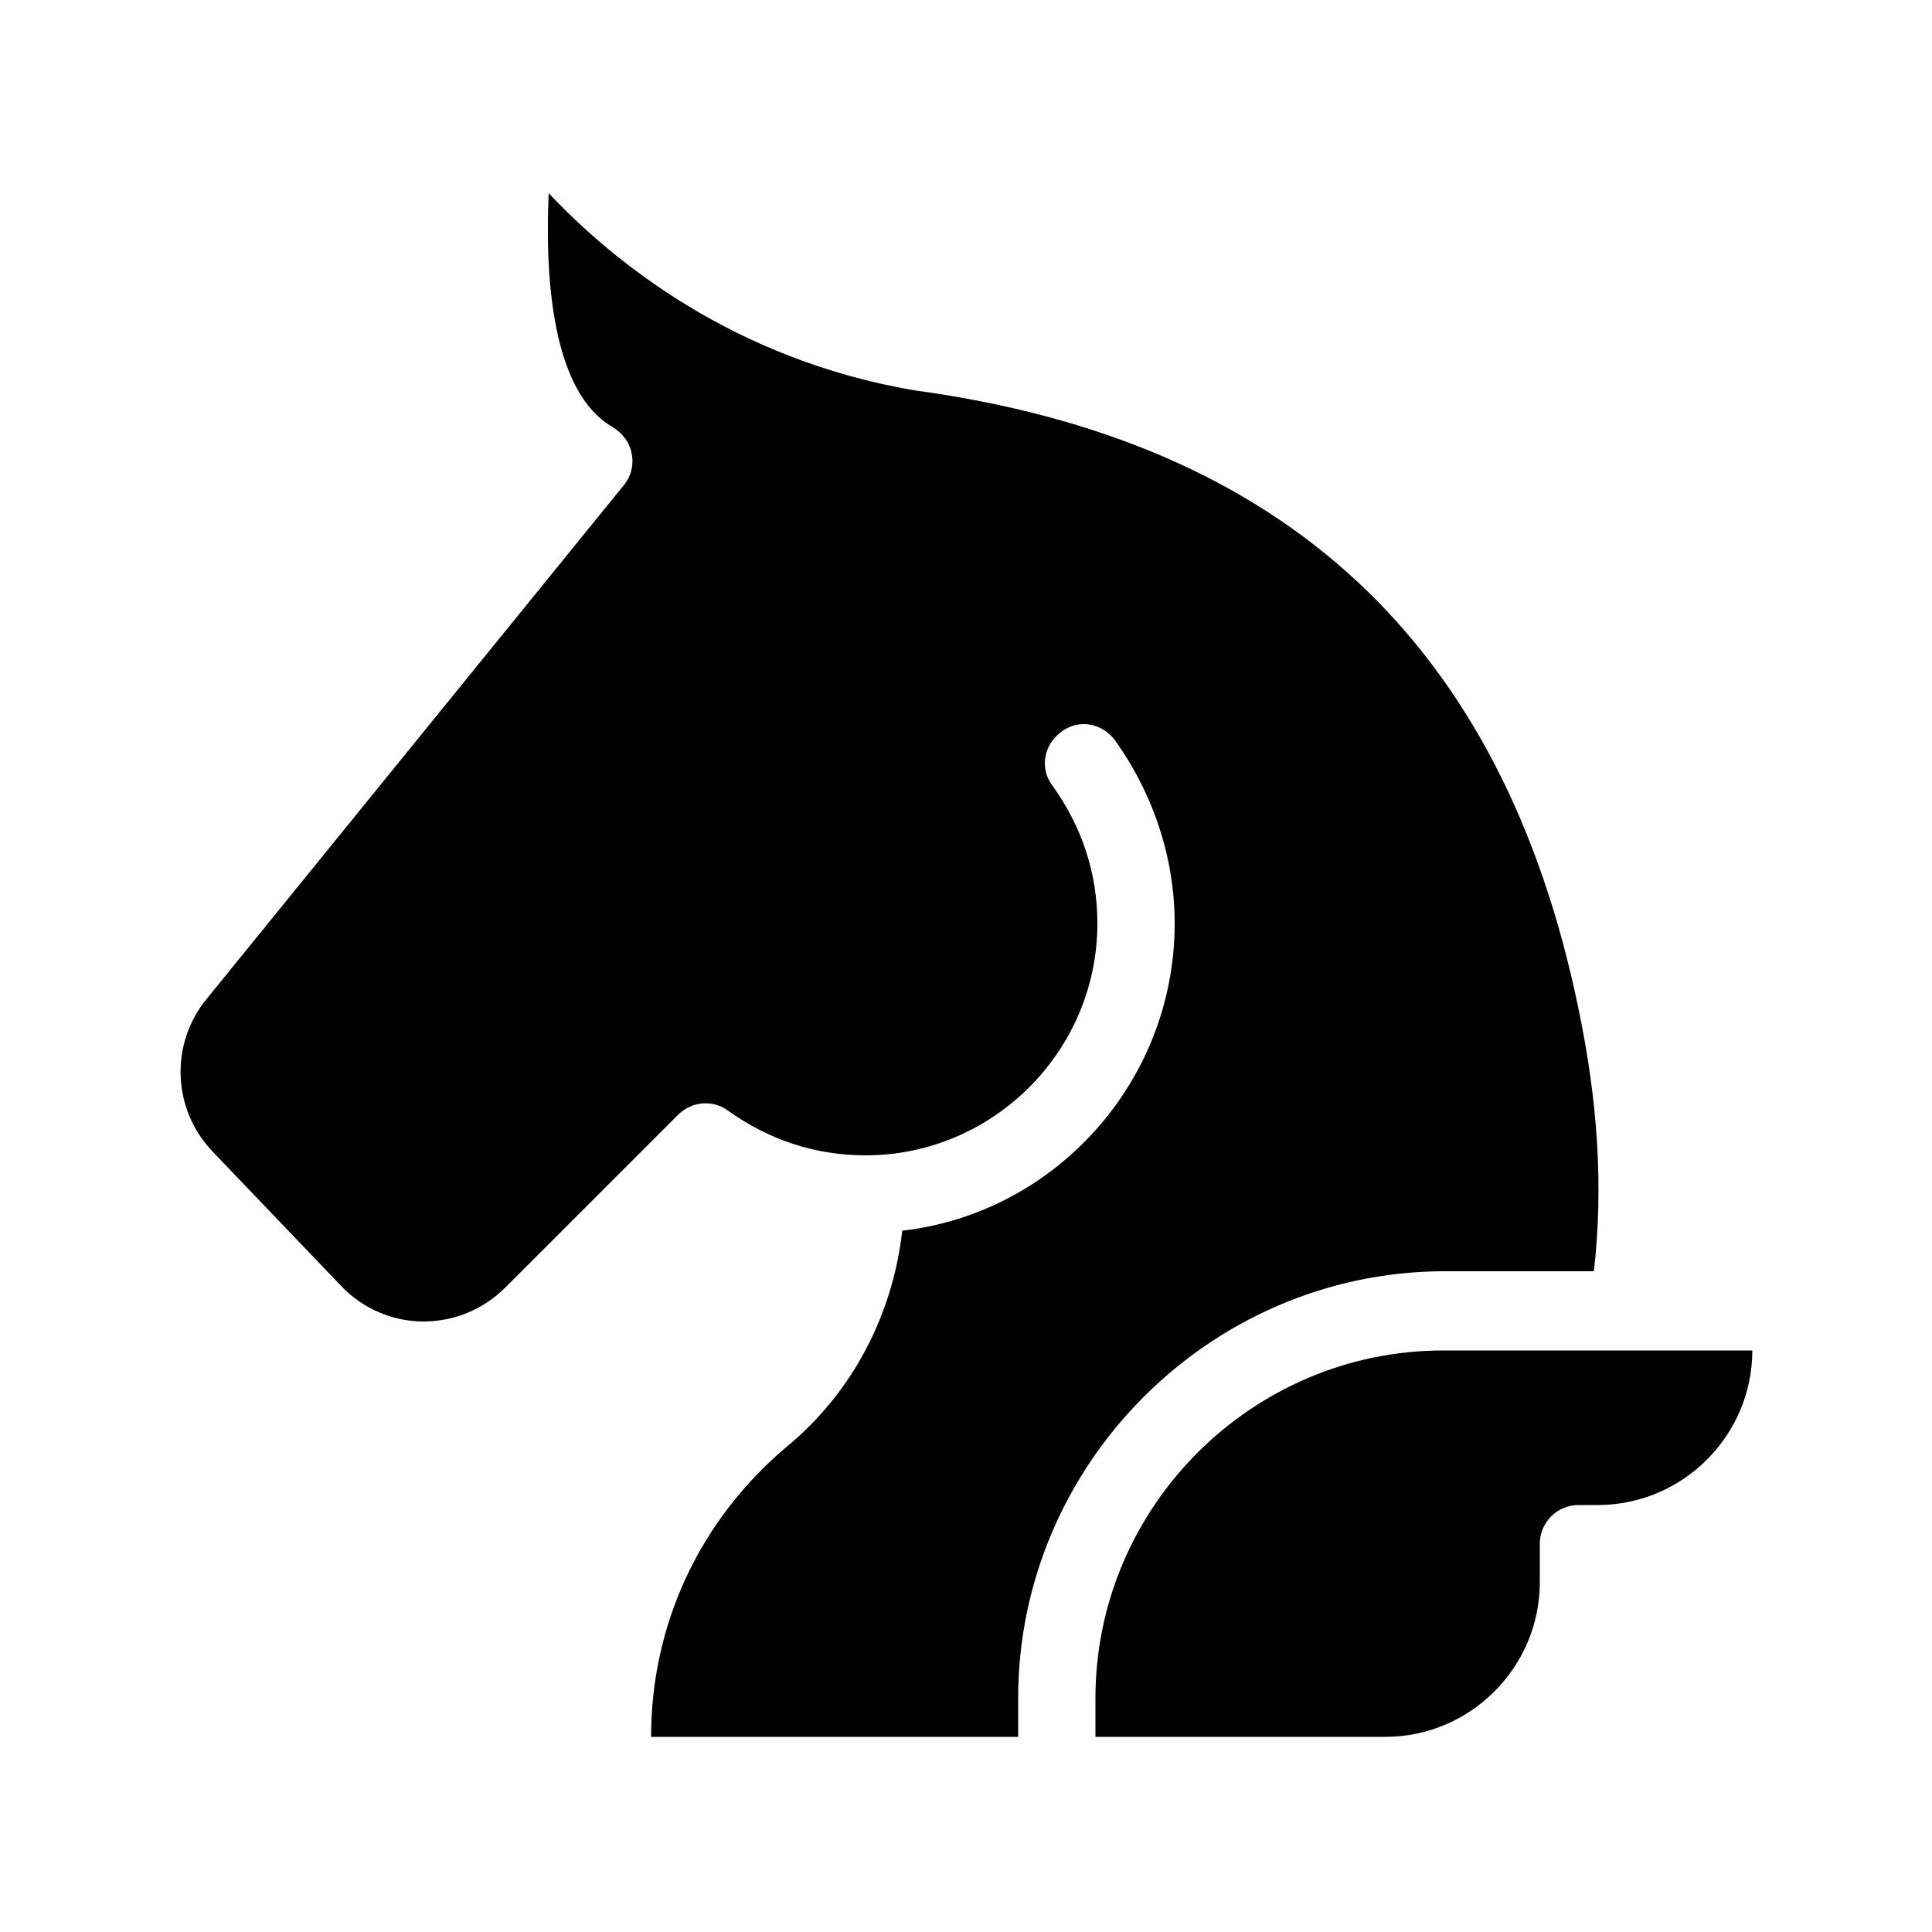
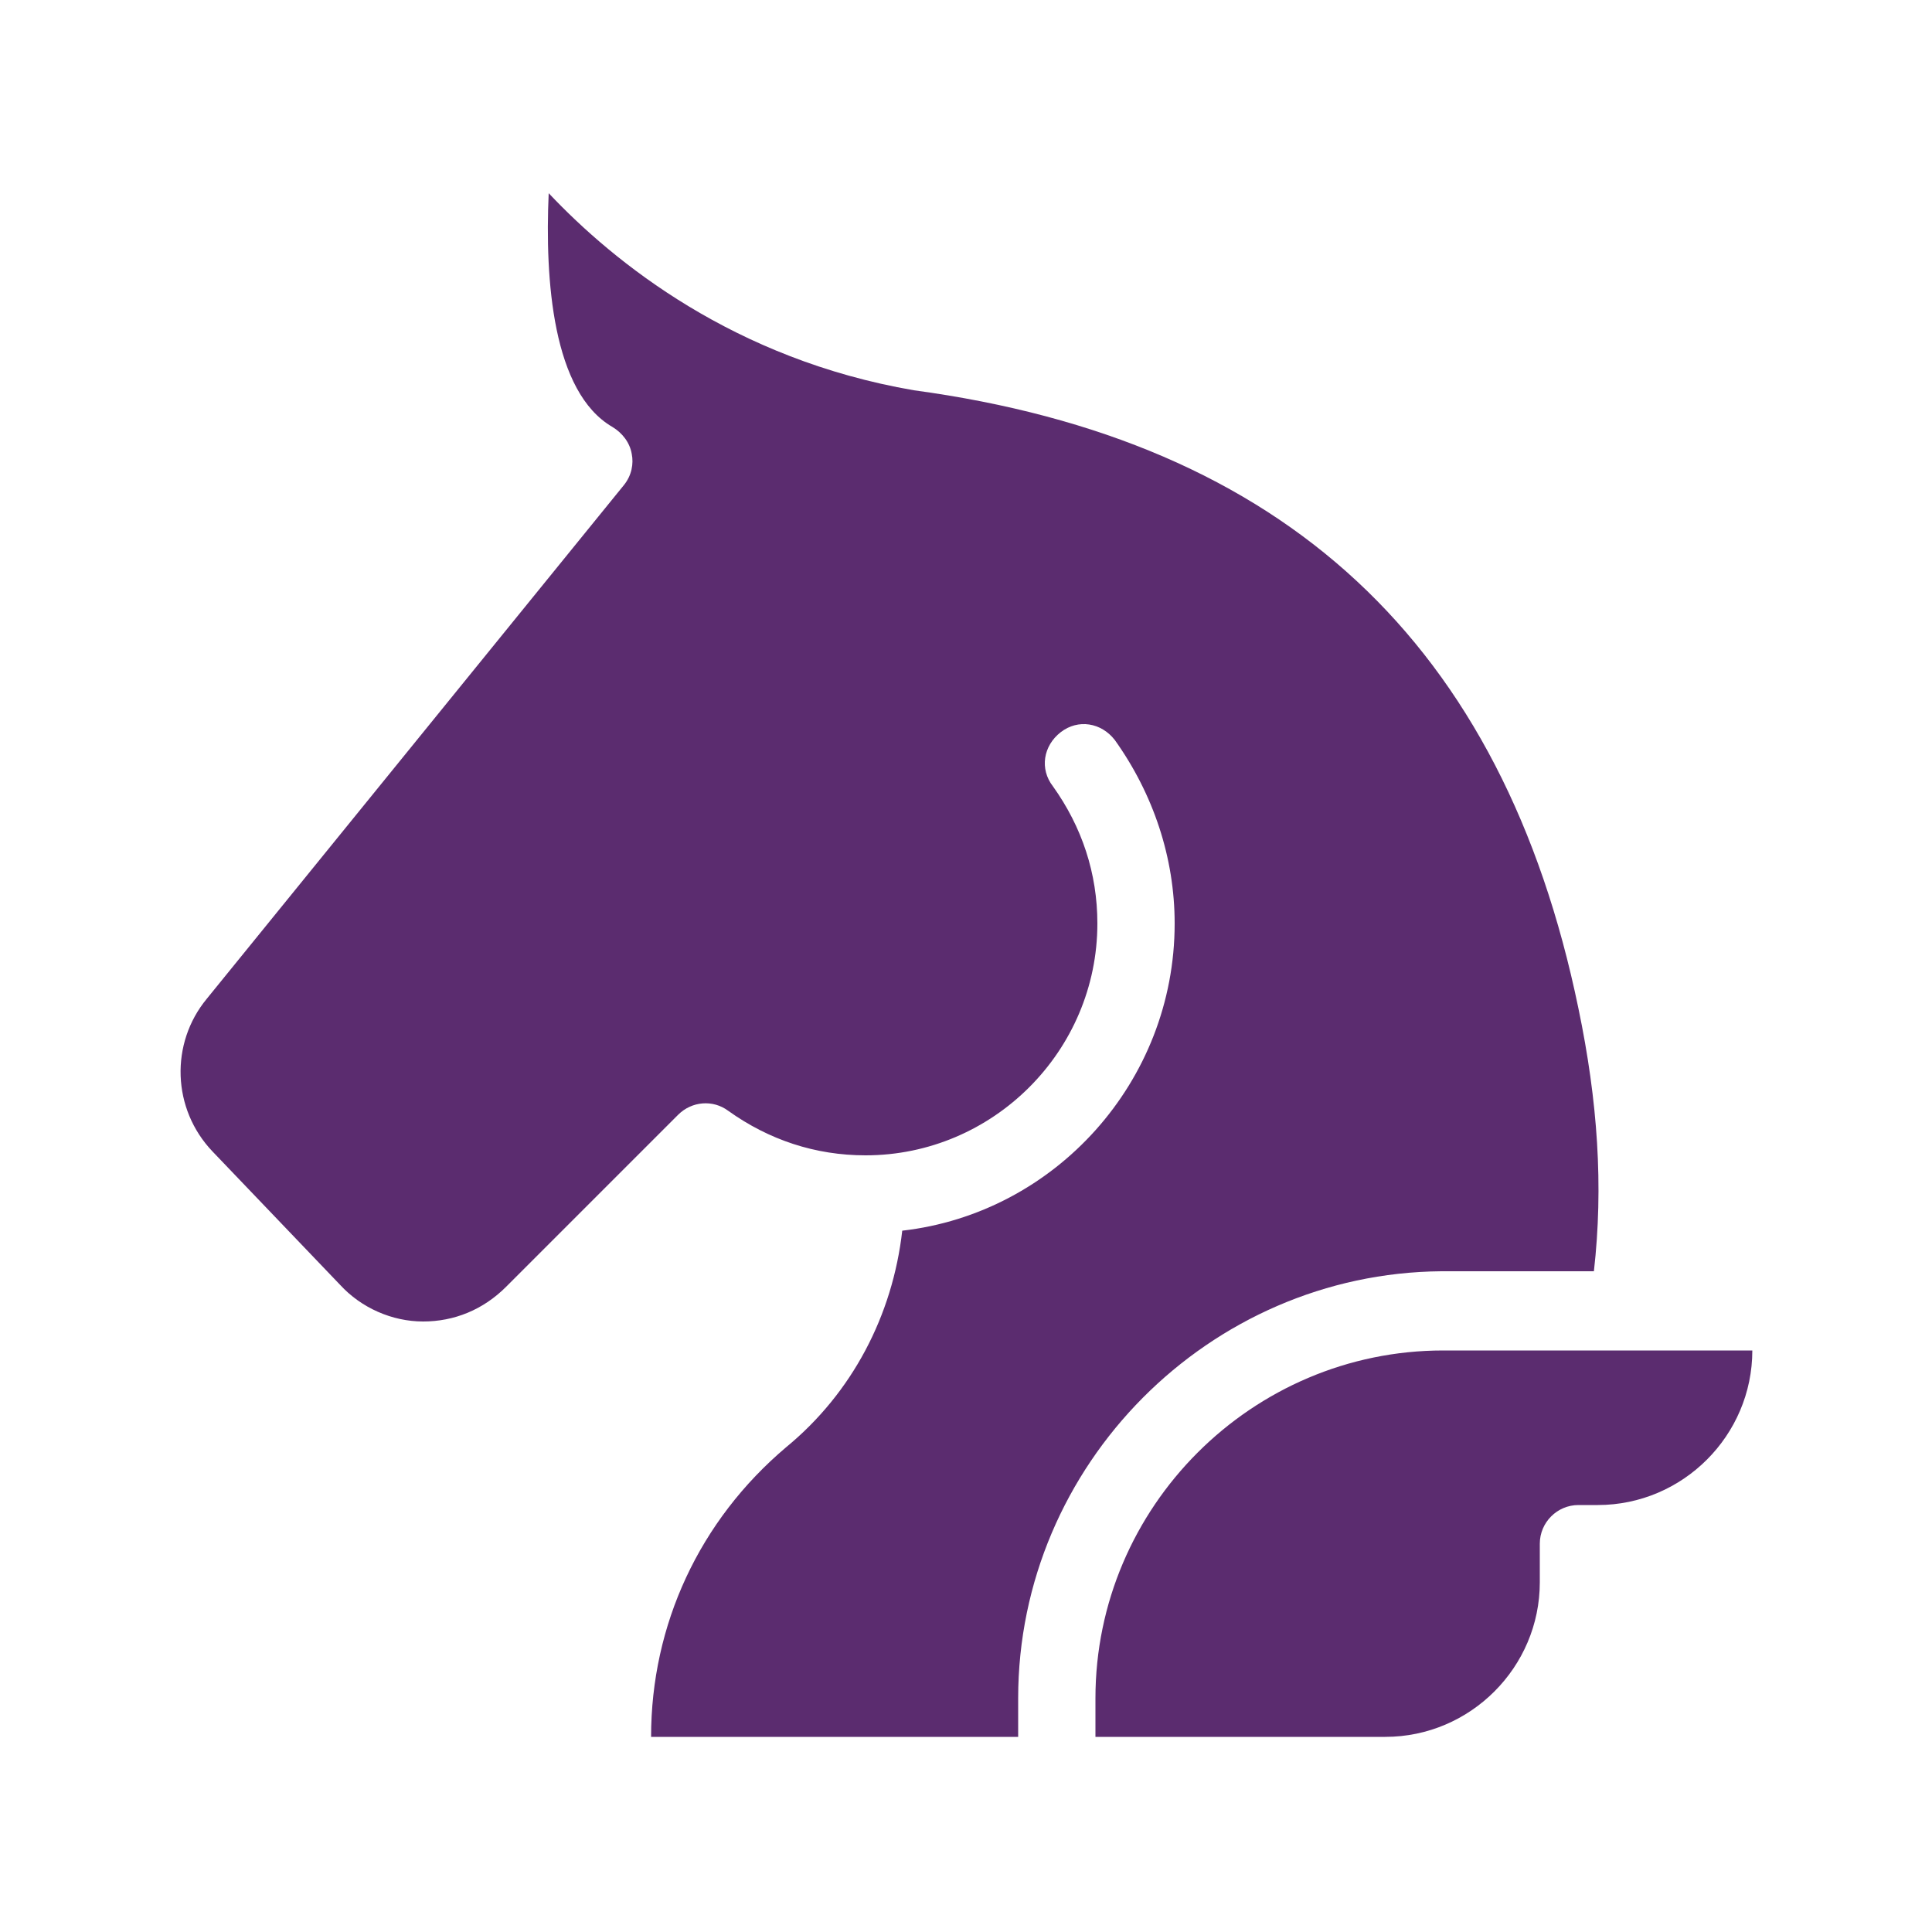
- <svg id="mythology" enable-background="new 0 0 100 100" viewBox="0 0 100 100">
-   <path d="M52.7,87.9v2h-19c0-5.8,2.5-11.2,7-15c3.4-2.8,5.5-6.8,6-11.2c7.9-0.9,14.1-7.7,14.1-15.9c0-3.4-1.1-6.7-3.1-9.5  c-0.7-0.9-1.9-1.1-2.8-0.4c-0.9,0.7-1.1,1.9-0.4,2.8c1.5,2.1,2.3,4.5,2.3,7.1c0,6.6-5.4,12-12,12c-2.6,0-5-0.8-7.1-2.3  c-0.8-0.6-1.9-0.5-2.6,0.2l-8.9,8.9c-1.2,1.2-2.7,1.8-4.3,1.8c-1.6,0-3.2-0.7-4.3-1.9L11,59.6c-2.1-2.2-2.2-5.6-0.3-7.9l21.6-26.6  c0.4-0.5,0.5-1.1,0.4-1.6c-0.1-0.6-0.5-1.1-1-1.4c-3.1-1.8-3.5-7.6-3.3-12.1c3.4,3.6,9.6,8.6,18.9,10.2c19.2,2.6,30.5,13.1,34.4,32  c1,4.8,1.3,9.2,0.8,13.6h-7.9C62.6,65.9,52.7,75.8,52.7,87.9z M74.7,69.9c-9.9,0-18,8.1-18,18v2h15c4.4,0,8-3.6,8-8v-2  c0-1.1,0.9-2,2-2h1c4.4,0,8-3.6,8-8H74.7z" />
+ <svg enable-background="new 0 0 100 100" viewBox="0 0 100 100">
+   <path fill="#5B2C6F" d="M52.7,87.9v2h-19c0-5.8,2.5-11.2,7-15c3.4-2.8,5.5-6.8,6-11.2c7.9-0.9,14.1-7.7,14.1-15.9c0-3.4-1.1-6.7-3.1-9.5  c-0.7-0.9-1.9-1.1-2.8-0.4c-0.9,0.7-1.1,1.9-0.4,2.8c1.5,2.1,2.3,4.5,2.3,7.1c0,6.6-5.4,12-12,12c-2.6,0-5-0.8-7.1-2.3  c-0.8-0.6-1.9-0.5-2.6,0.2l-8.9,8.9c-1.2,1.2-2.7,1.8-4.3,1.8c-1.6,0-3.2-0.7-4.3-1.9L11,59.6c-2.1-2.2-2.2-5.6-0.3-7.9l21.6-26.6  c0.4-0.5,0.5-1.1,0.4-1.6c-0.1-0.6-0.5-1.1-1-1.4c-3.1-1.8-3.5-7.6-3.3-12.1c3.4,3.6,9.6,8.6,18.9,10.2c19.2,2.6,30.5,13.1,34.4,32  c1,4.8,1.3,9.2,0.8,13.6h-7.9C62.6,65.9,52.7,75.8,52.7,87.9z M74.7,69.9c-9.9,0-18,8.1-18,18v2h15c4.4,0,8-3.6,8-8v-2  c0-1.1,0.9-2,2-2h1c4.4,0,8-3.6,8-8H74.7z" />
</svg>
